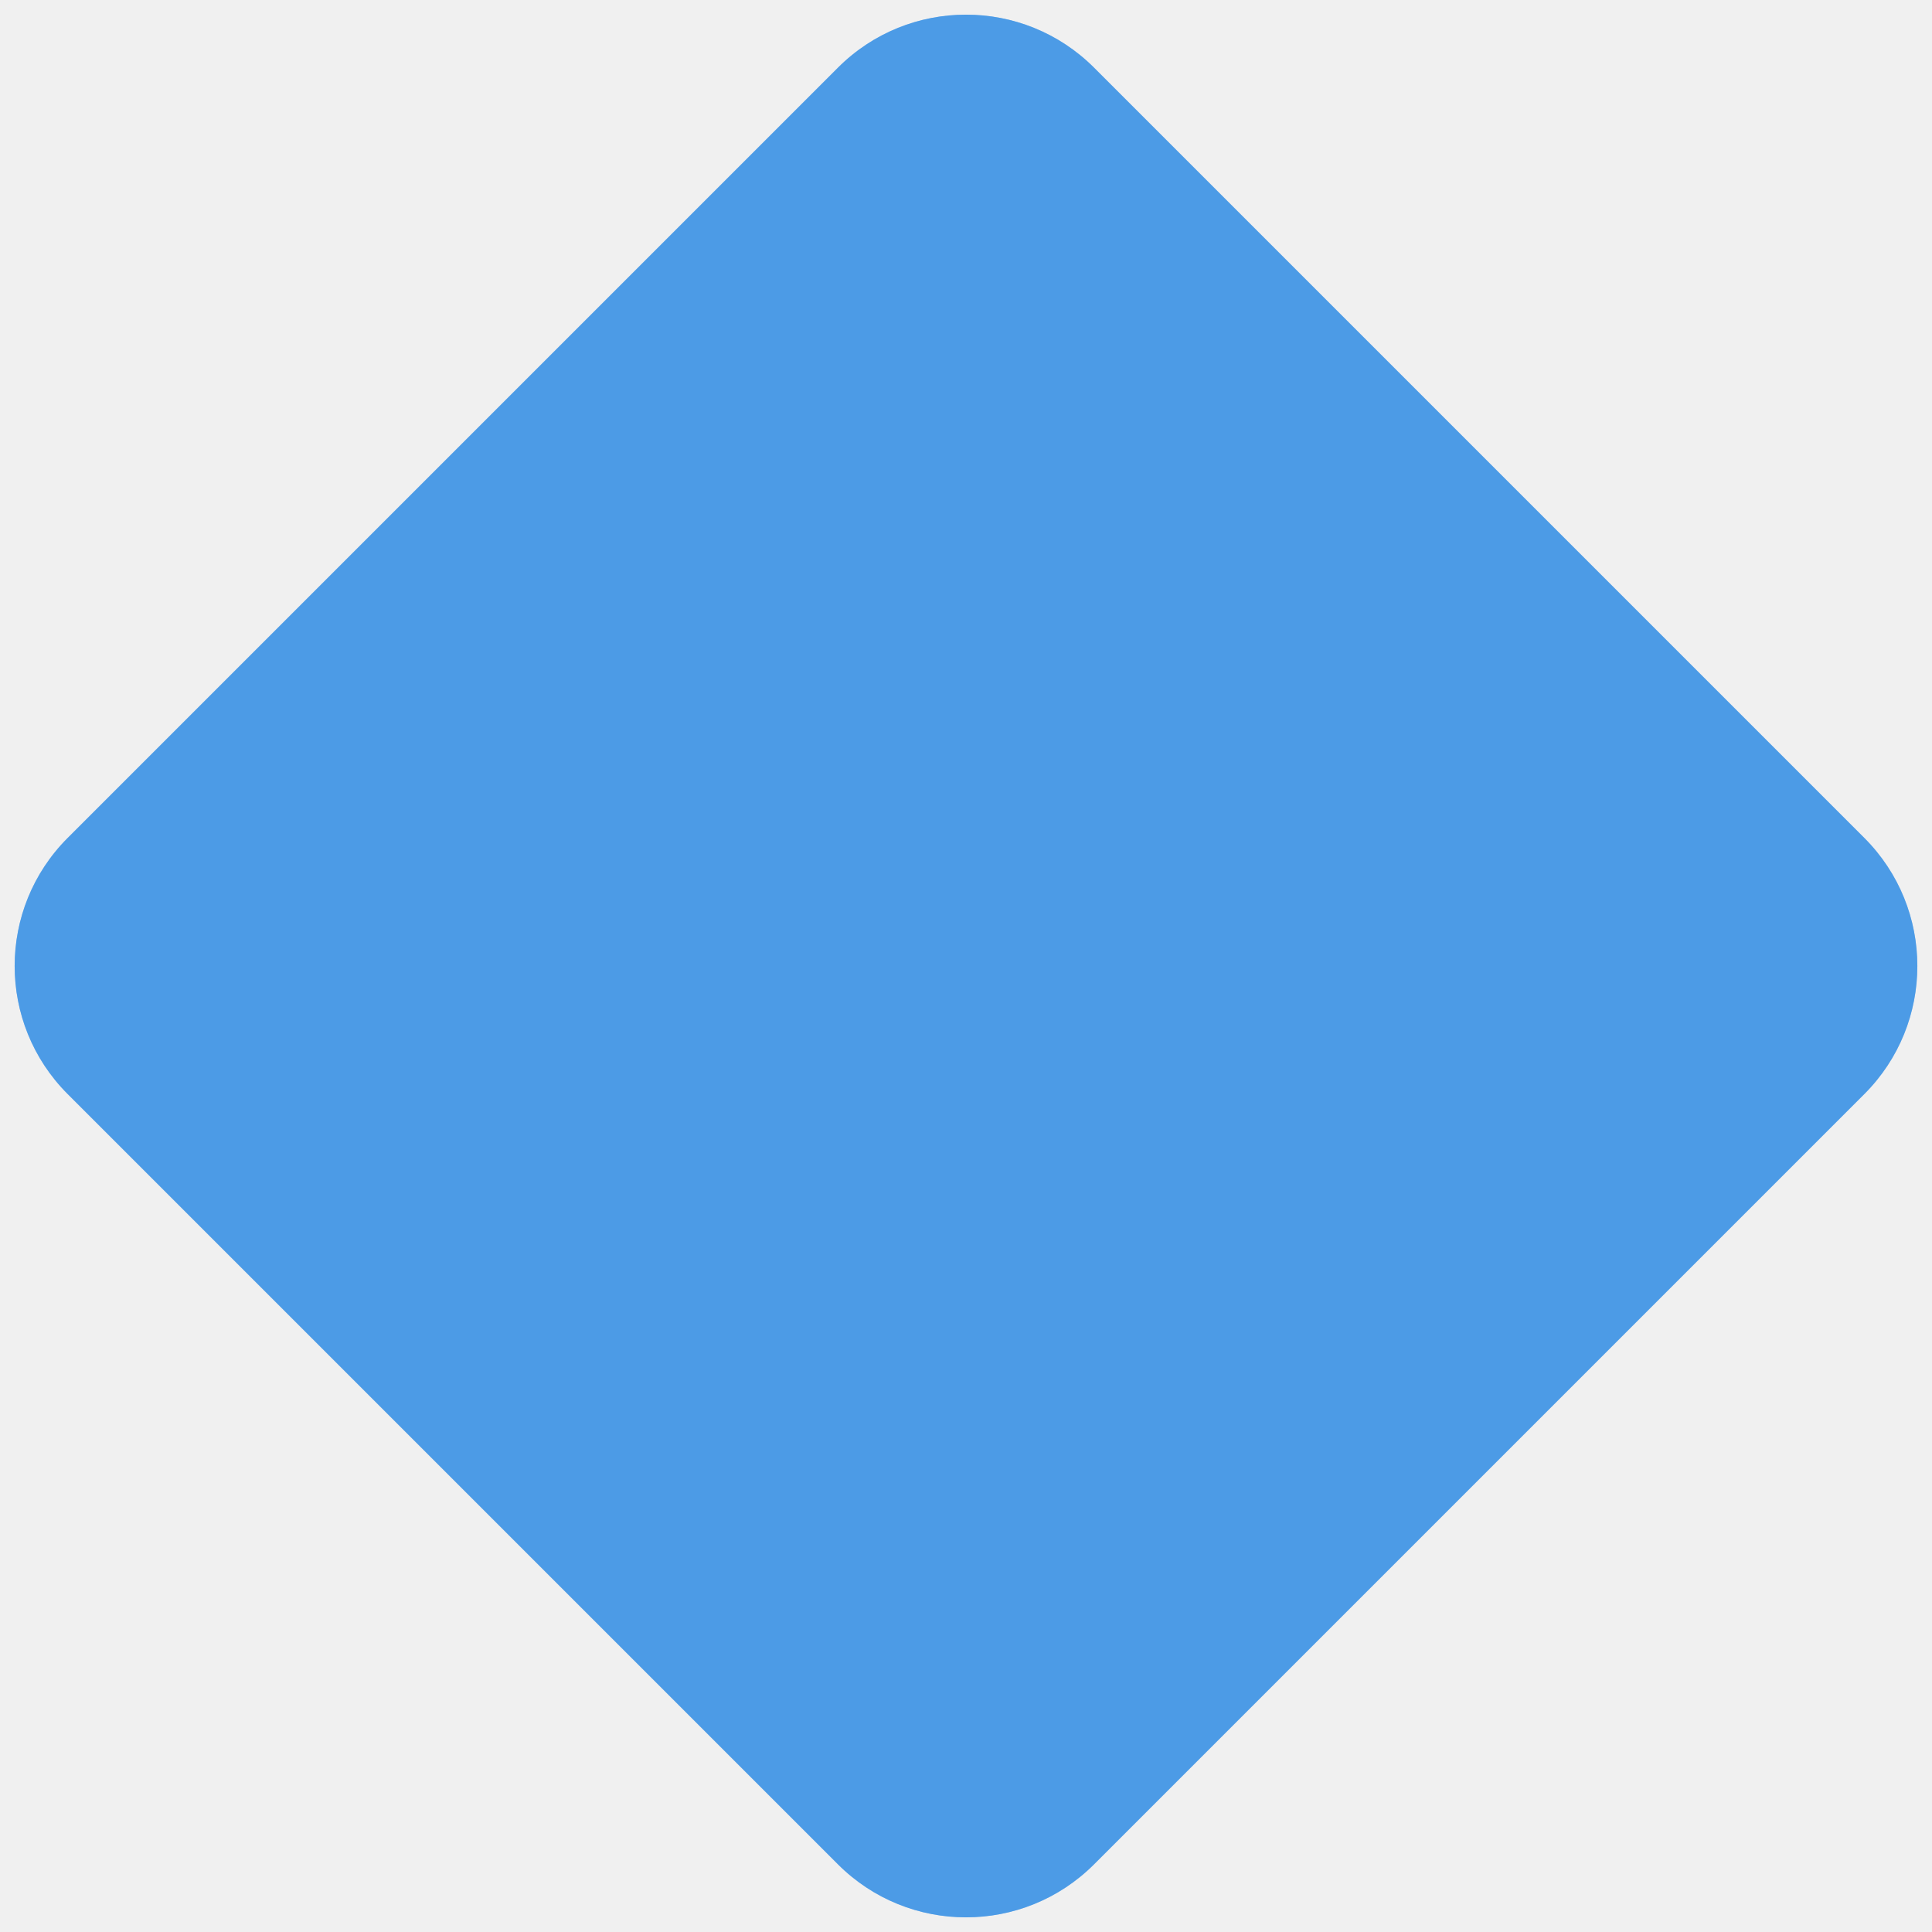
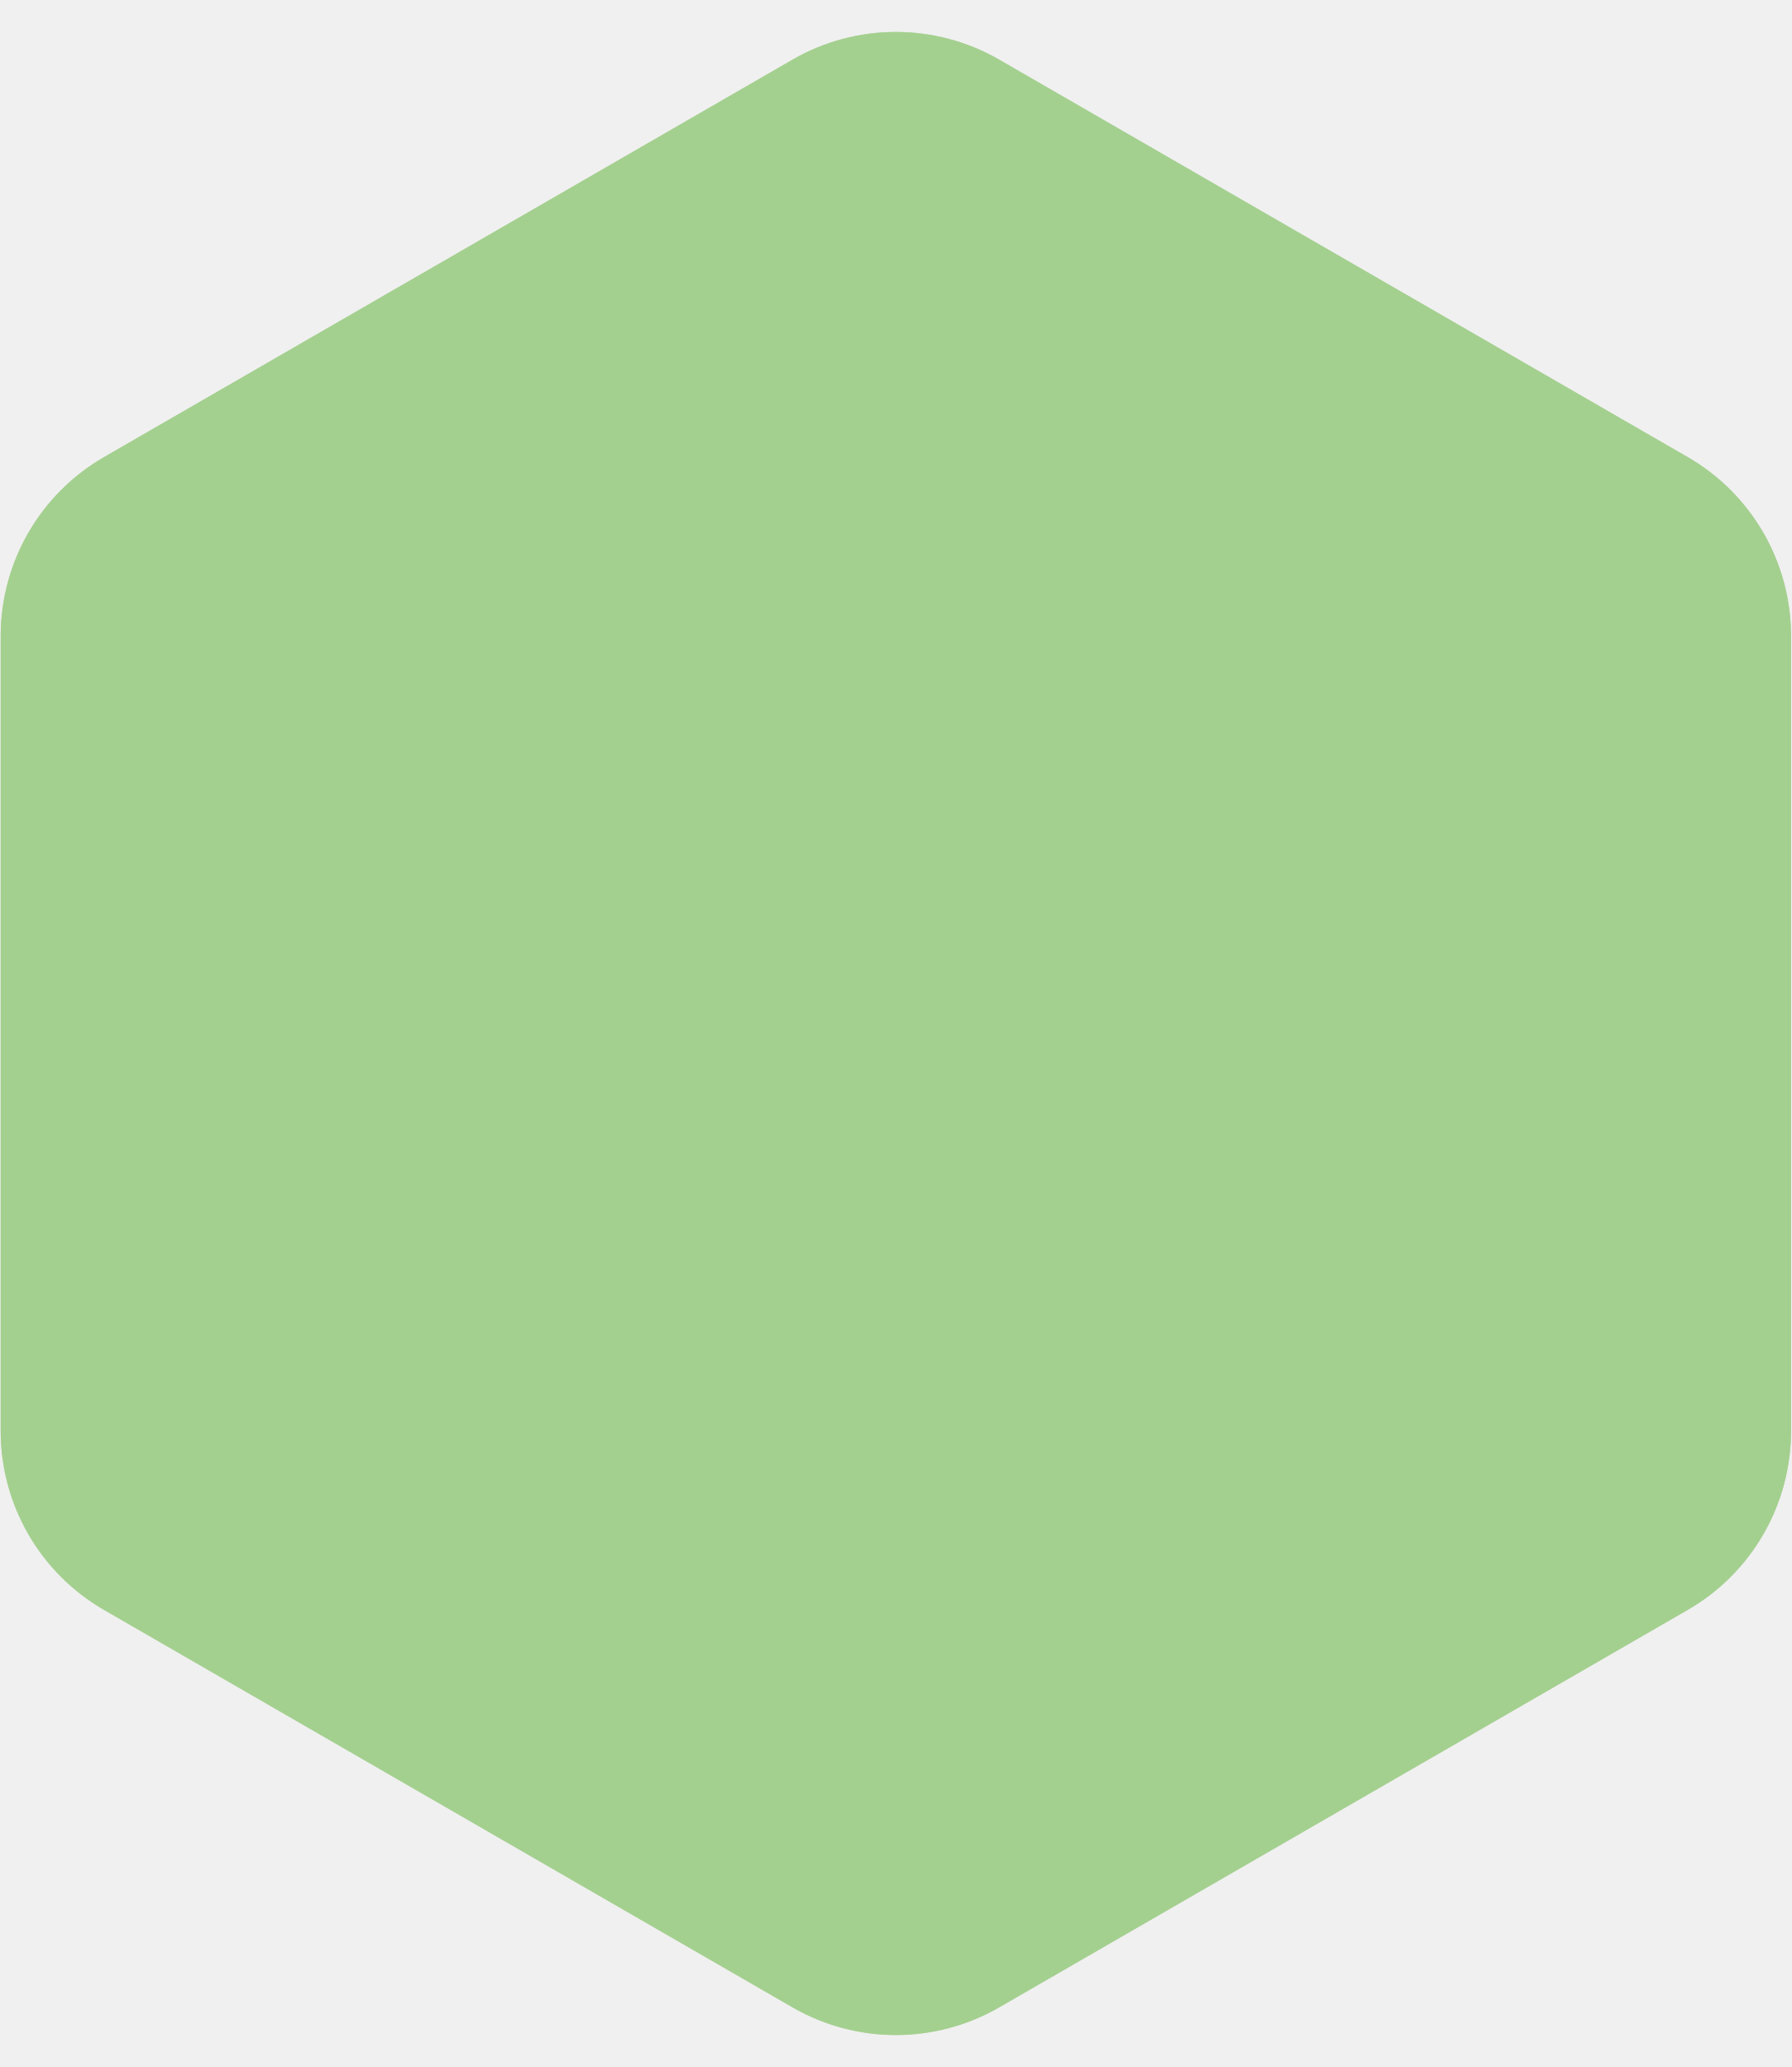
- <svg xmlns="http://www.w3.org/2000/svg" width="32" height="32" viewBox="0 0 32 32" fill="none">
-   <path d="M13.879 1.121C15.05 -0.05 16.95 -0.05 18.121 1.121L30.879 13.879C32.05 15.05 32.05 16.95 30.879 18.121L18.121 30.879C16.95 32.05 15.05 32.05 13.879 30.879L1.121 18.121C-0.05 16.95 -0.05 15.05 1.121 13.879L13.879 1.121Z" fill="#0071DC" />
-   <path d="M13.879 1.121C15.05 -0.05 16.95 -0.05 18.121 1.121L30.879 13.879C32.05 15.05 32.05 16.95 30.879 18.121L18.121 30.879C16.95 32.05 15.05 32.05 13.879 30.879L1.121 18.121C-0.05 16.95 -0.05 15.05 1.121 13.879L13.879 1.121Z" fill="white" fill-opacity="0.3" />
+ <svg xmlns="http://www.w3.org/2000/svg" width="26" height="30" viewBox="0 0 26 30" fill="none">
+   <path d="M11.5 0.866C12.428 0.33 13.572 0.33 14.5 0.866L24.49 6.634C25.419 7.17 25.99 8.16 25.99 9.232V20.768C25.99 21.84 25.419 22.83 24.49 23.366L14.5 29.134C13.572 29.67 12.428 29.67 11.5 29.134L1.51 23.366C0.581 22.83 0.01 21.84 0.01 20.768V9.232C0.01 8.16 0.581 7.17 1.51 6.634L11.5 0.866Z" fill="#67B044" />
+   <path d="M11.5 0.866C12.428 0.33 13.572 0.33 14.5 0.866L24.49 6.634C25.419 7.17 25.99 8.16 25.99 9.232V20.768C25.99 21.84 25.419 22.83 24.49 23.366L14.5 29.134C13.572 29.67 12.428 29.67 11.5 29.134L1.51 23.366C0.581 22.83 0.01 21.84 0.01 20.768V9.232C0.01 8.16 0.581 7.17 1.51 6.634L11.5 0.866Z" fill="white" fill-opacity="0.4" />
</svg>
